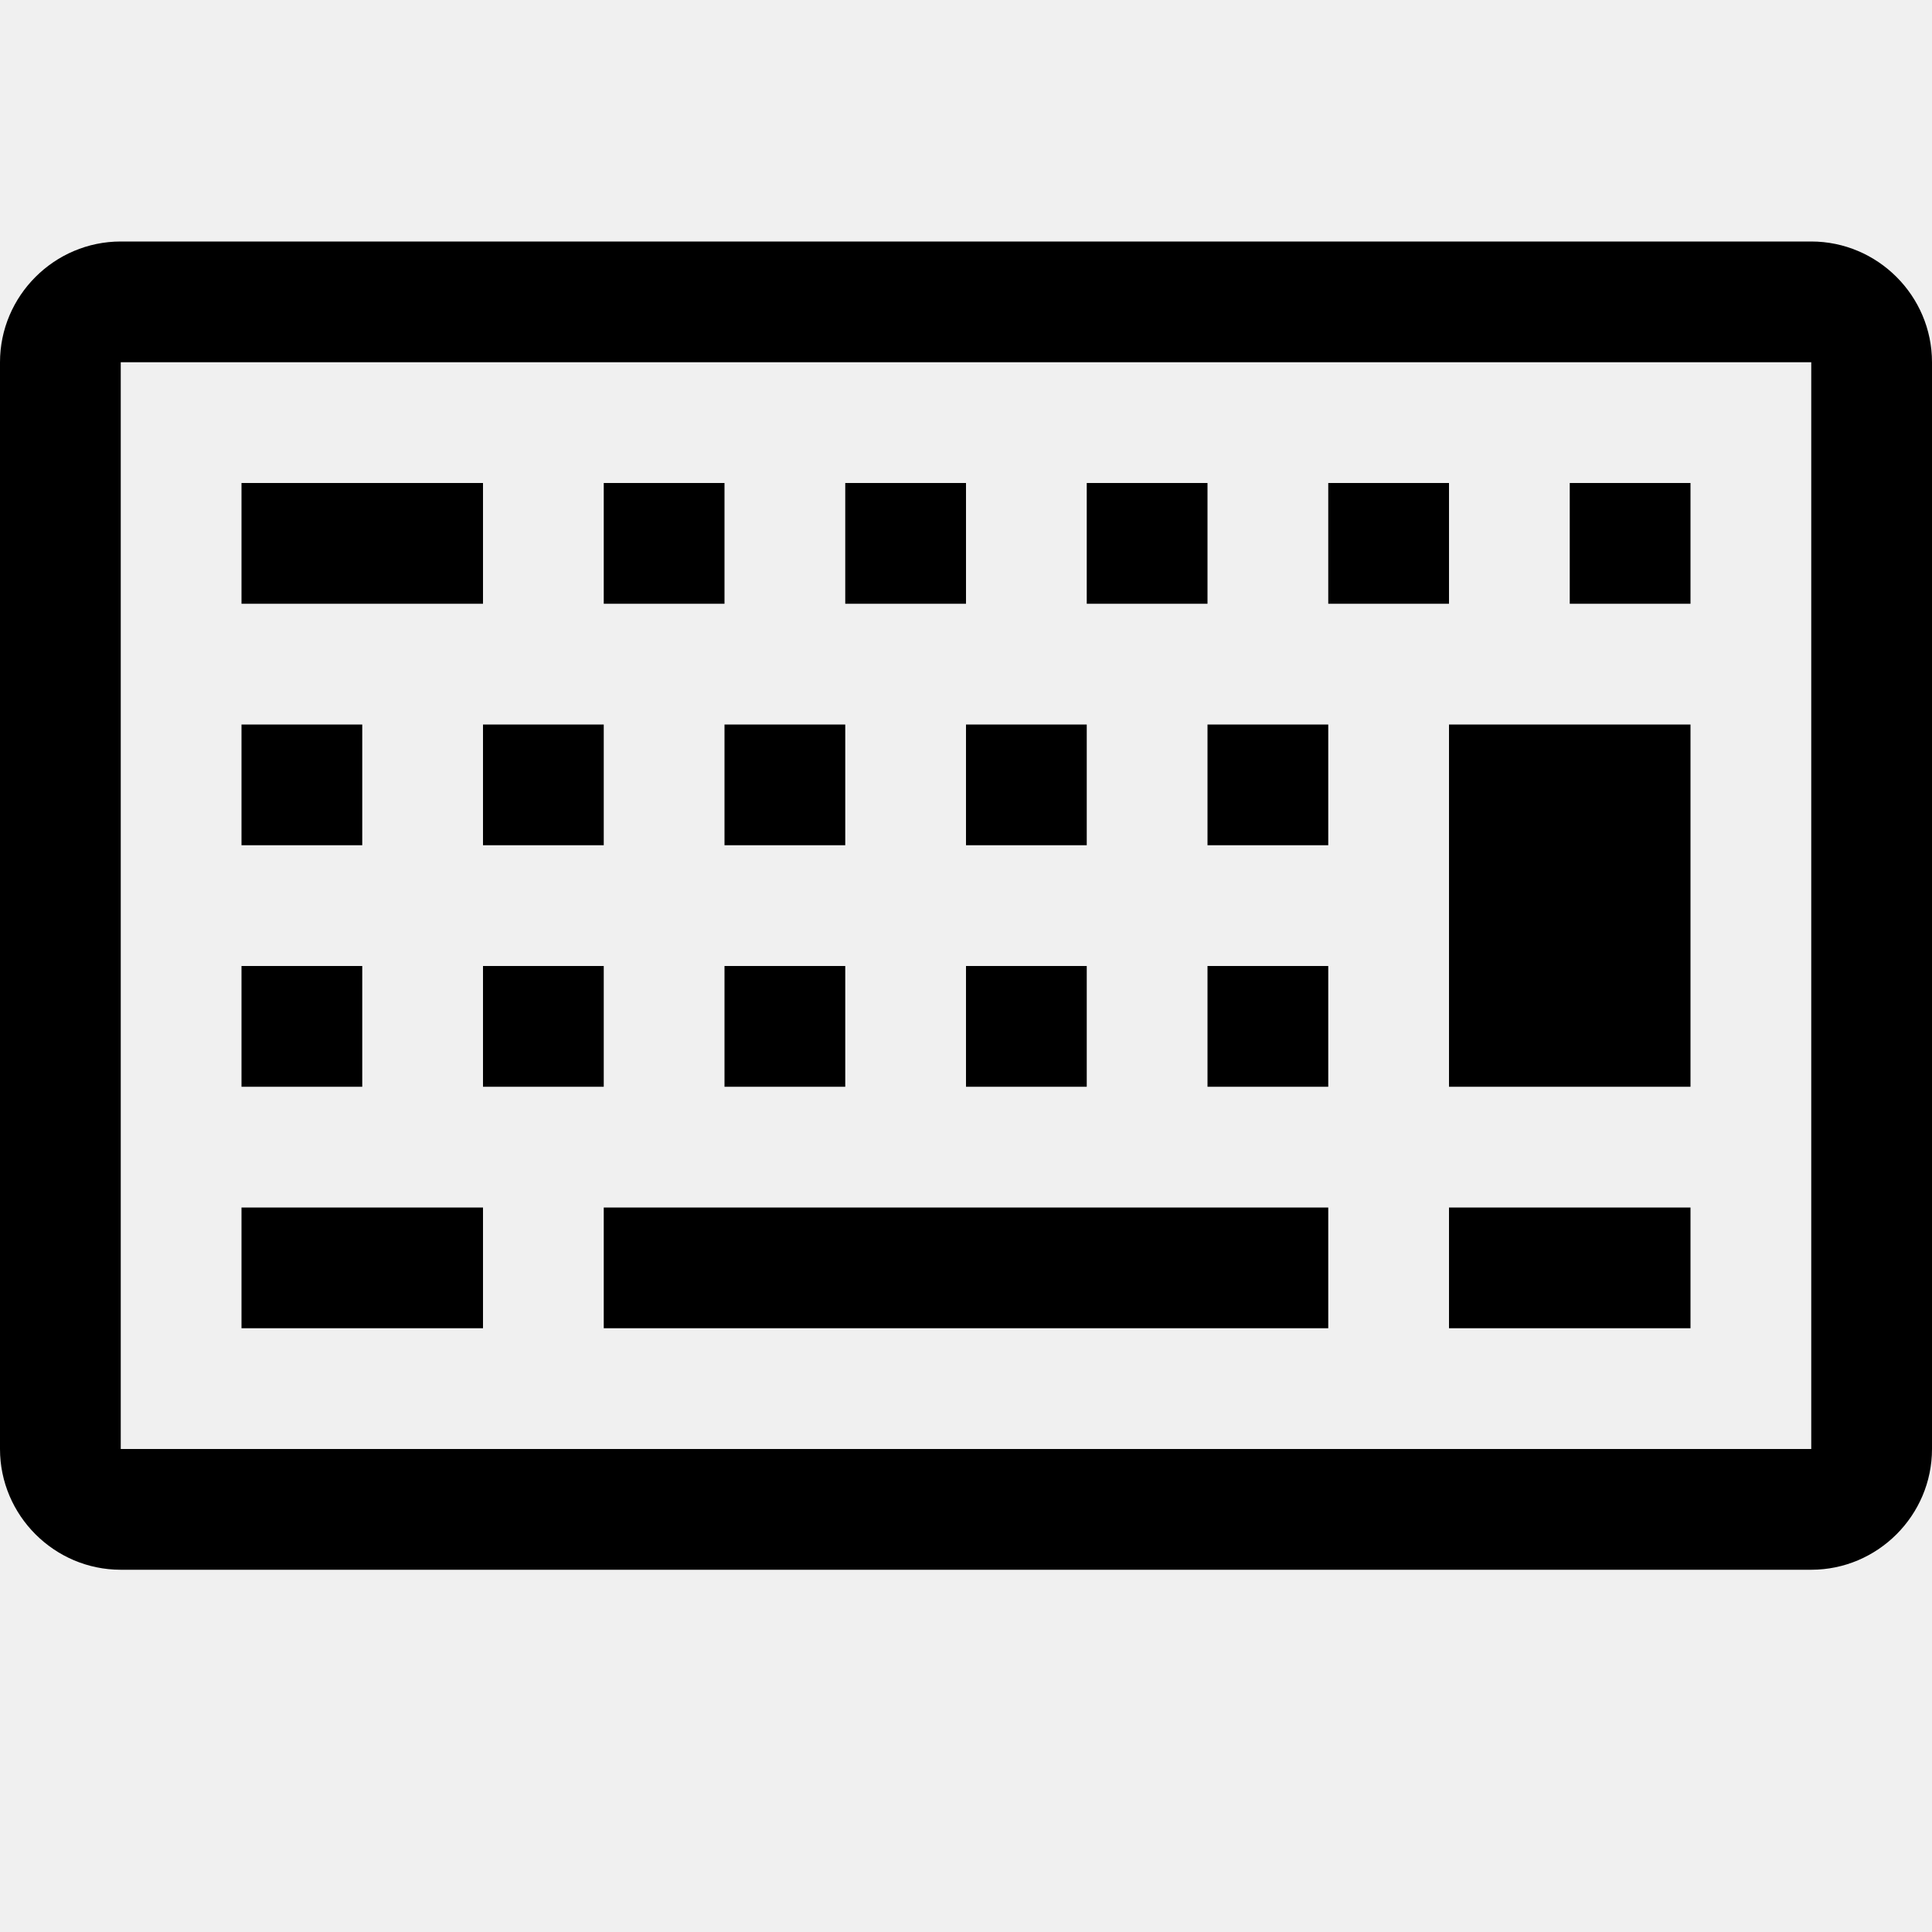
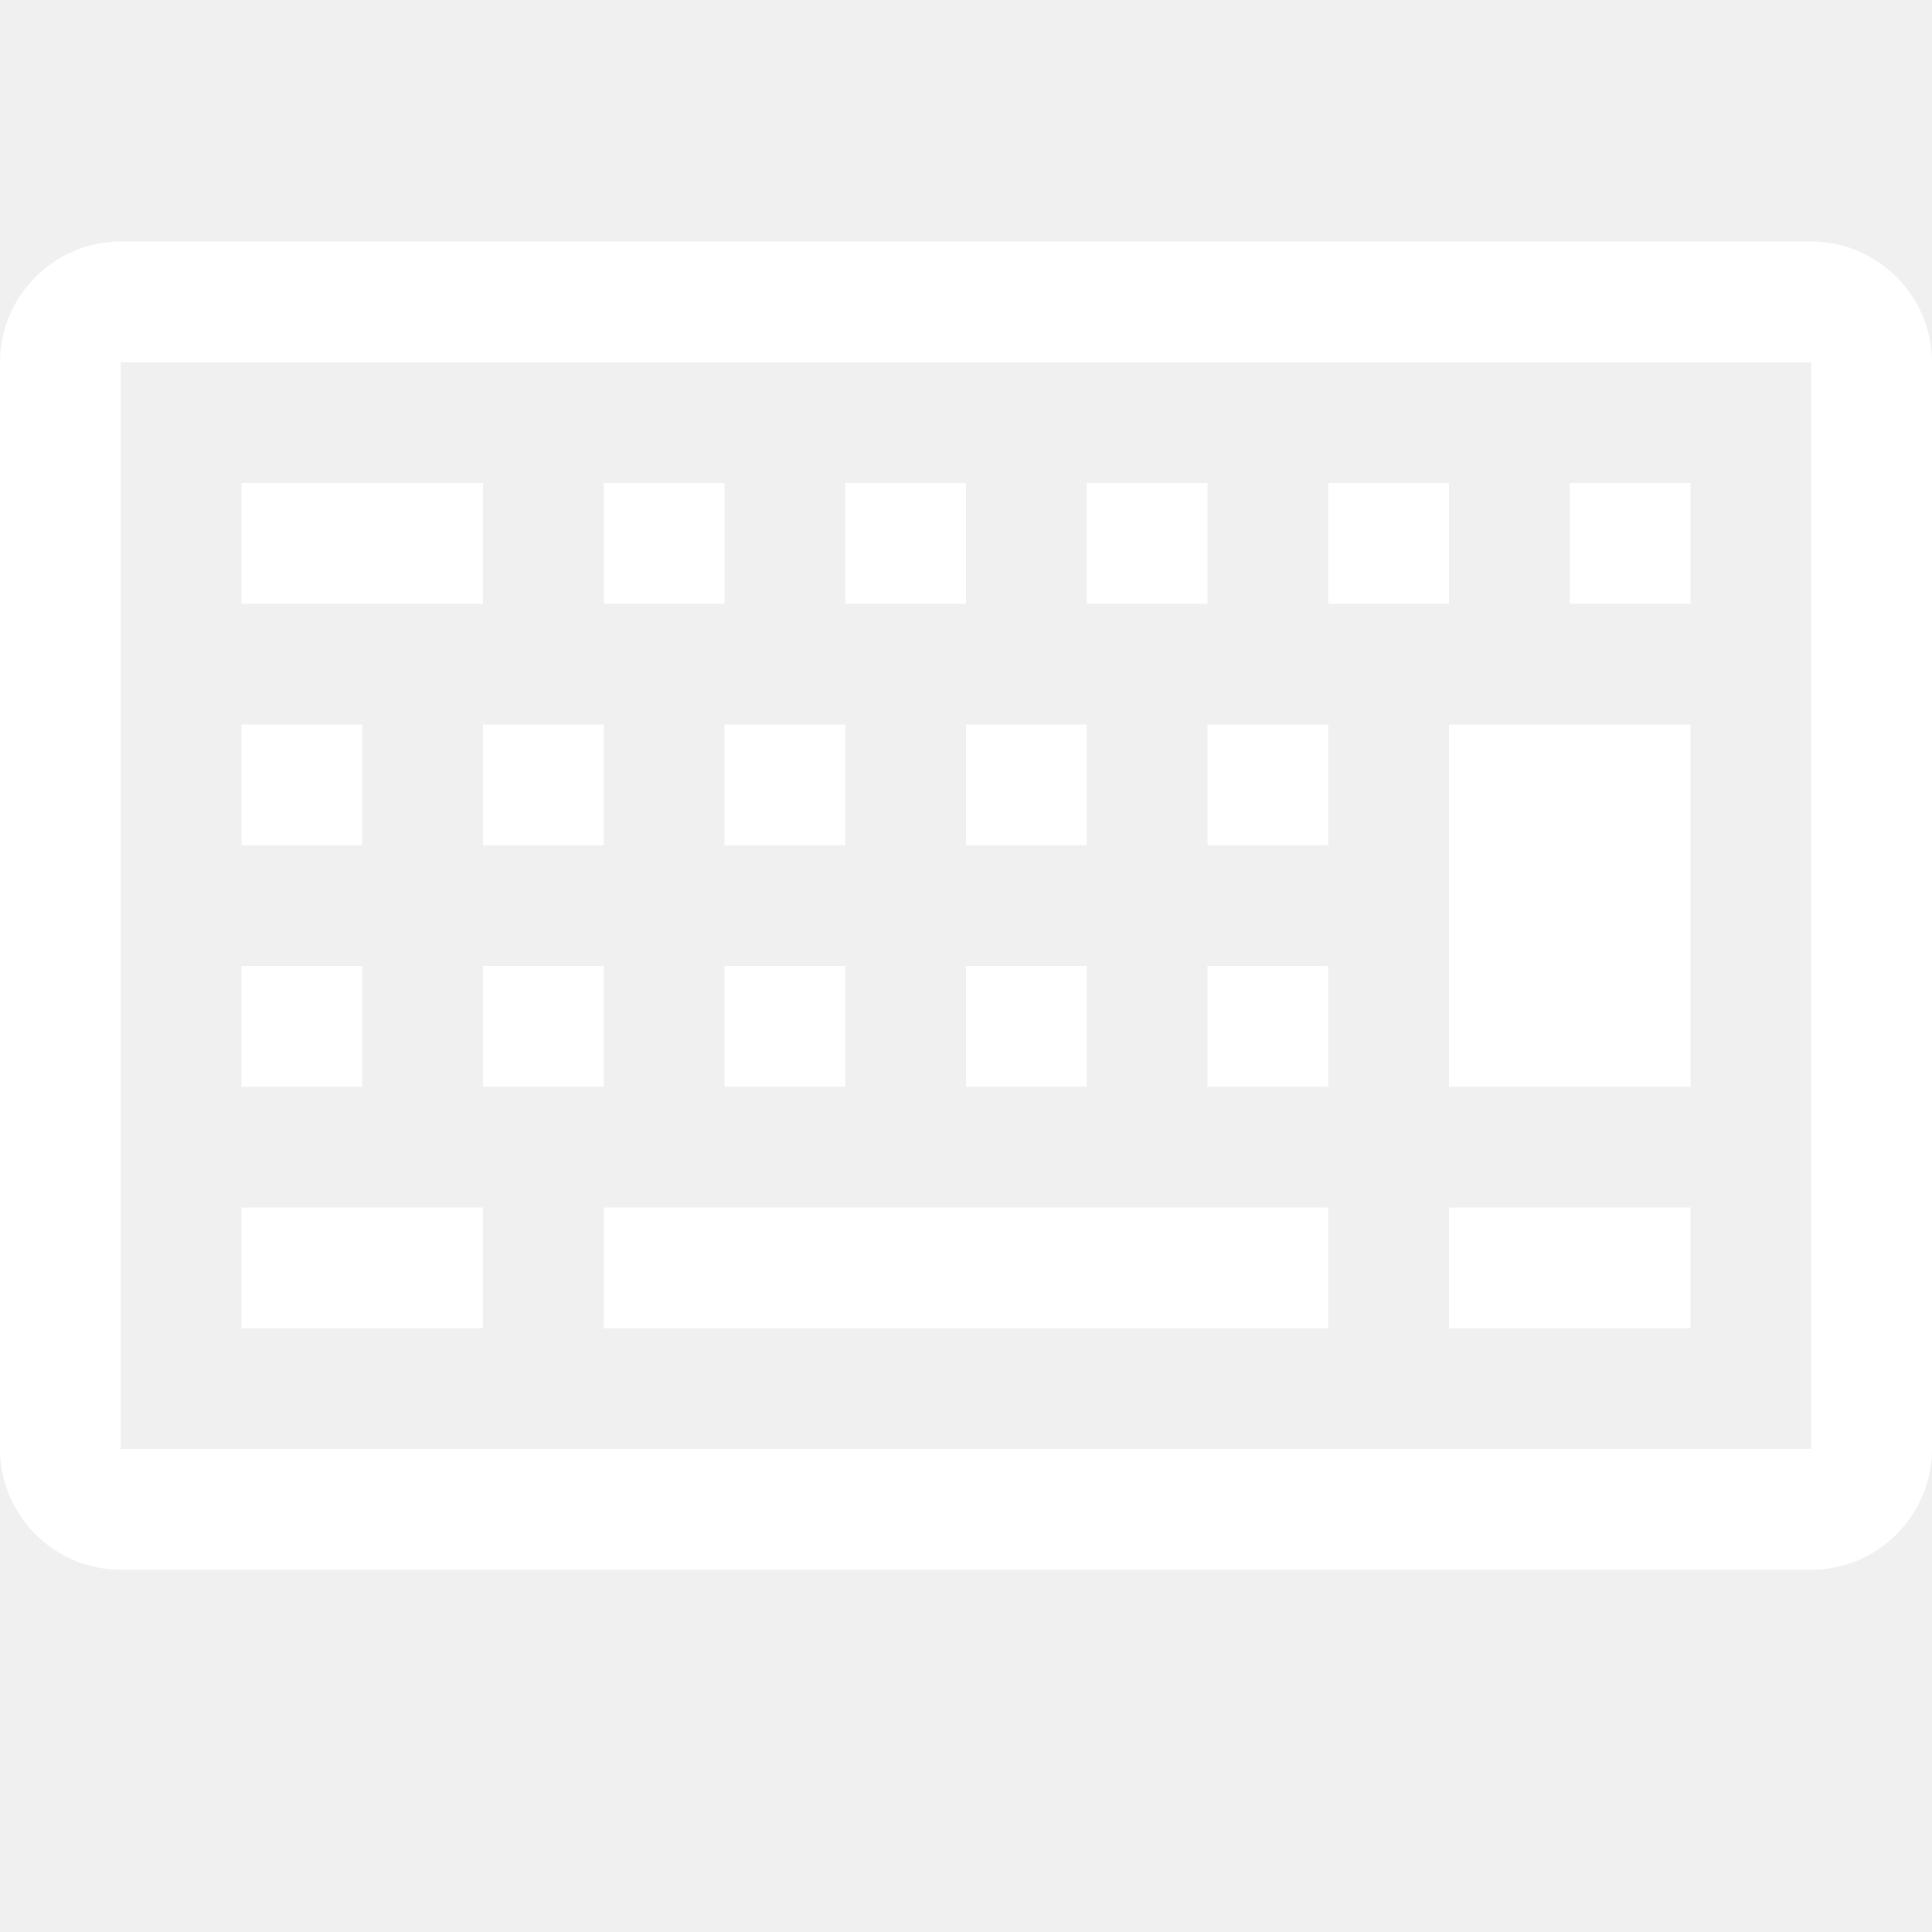
- <svg xmlns="http://www.w3.org/2000/svg" width="2.5em" height="2.5em" viewBox="0 0 16 16" version="1.1">
+ <svg xmlns="http://www.w3.org/2000/svg" width="4em" height="4em" viewBox="0 0 16 16" version="1.1">
  <defs />
  <g id="Octicons" stroke="none" stroke-width="1" fill="none" fill-rule="evenodd">
-     <g id="keyboard" fill="#000000">
+     <g id="keyboard" fill="#fff">
      <path d="M10,5 L9,5 L9,4 L10,4 L10,5 L10,5 Z M3,6 L2,6 L2,7 L3,7 L3,6 L3,6 Z M8,4 L7,4 L7,5 L8,5 L8,4 L8,4 Z M4,4 L2,4 L2,5 L4,5 L4,4 L4,4 Z M12,11 L14,11 L14,10 L12,10 L12,11 L12,11 Z M8,7 L9,7 L9,6 L8,6 L8,7 L8,7 Z M4,10 L2,10 L2,11 L4,11 L4,10 L4,10 Z M12,4 L11,4 L11,5 L12,5 L12,4 L12,4 Z M14,4 L13,4 L13,5 L14,5 L14,4 L14,4 Z M12,9 L14,9 L14,6 L12,6 L12,9 L12,9 Z M16,3 L16,12 C16,12.55 15.55,13 15,13 L1,13 C0.45,13 0,12.55 0,12 L0,3 C0,2.45 0.45,2 1,2 L15,2 C15.55,2 16,2.45 16,3 L16,3 Z M15,3 L1,3 L1,12 L15,12 L15,3 L15,3 Z M6,7 L7,7 L7,6 L6,6 L6,7 L6,7 Z M6,4 L5,4 L5,5 L6,5 L6,4 L6,4 Z M4,7 L5,7 L5,6 L4,6 L4,7 L4,7 Z M5,11 L11,11 L11,10 L5,10 L5,11 L5,11 Z M10,7 L11,7 L11,6 L10,6 L10,7 L10,7 Z M3,8 L2,8 L2,9 L3,9 L3,8 L3,8 Z M8,8 L8,9 L9,9 L9,8 L8,8 L8,8 Z M6,8 L6,9 L7,9 L7,8 L6,8 L6,8 Z M5,8 L4,8 L4,9 L5,9 L5,8 L5,8 Z M10,9 L11,9 L11,8 L10,8 L10,9 L10,9 Z" id="Shape" />
    </g>
  </g>
</svg>
